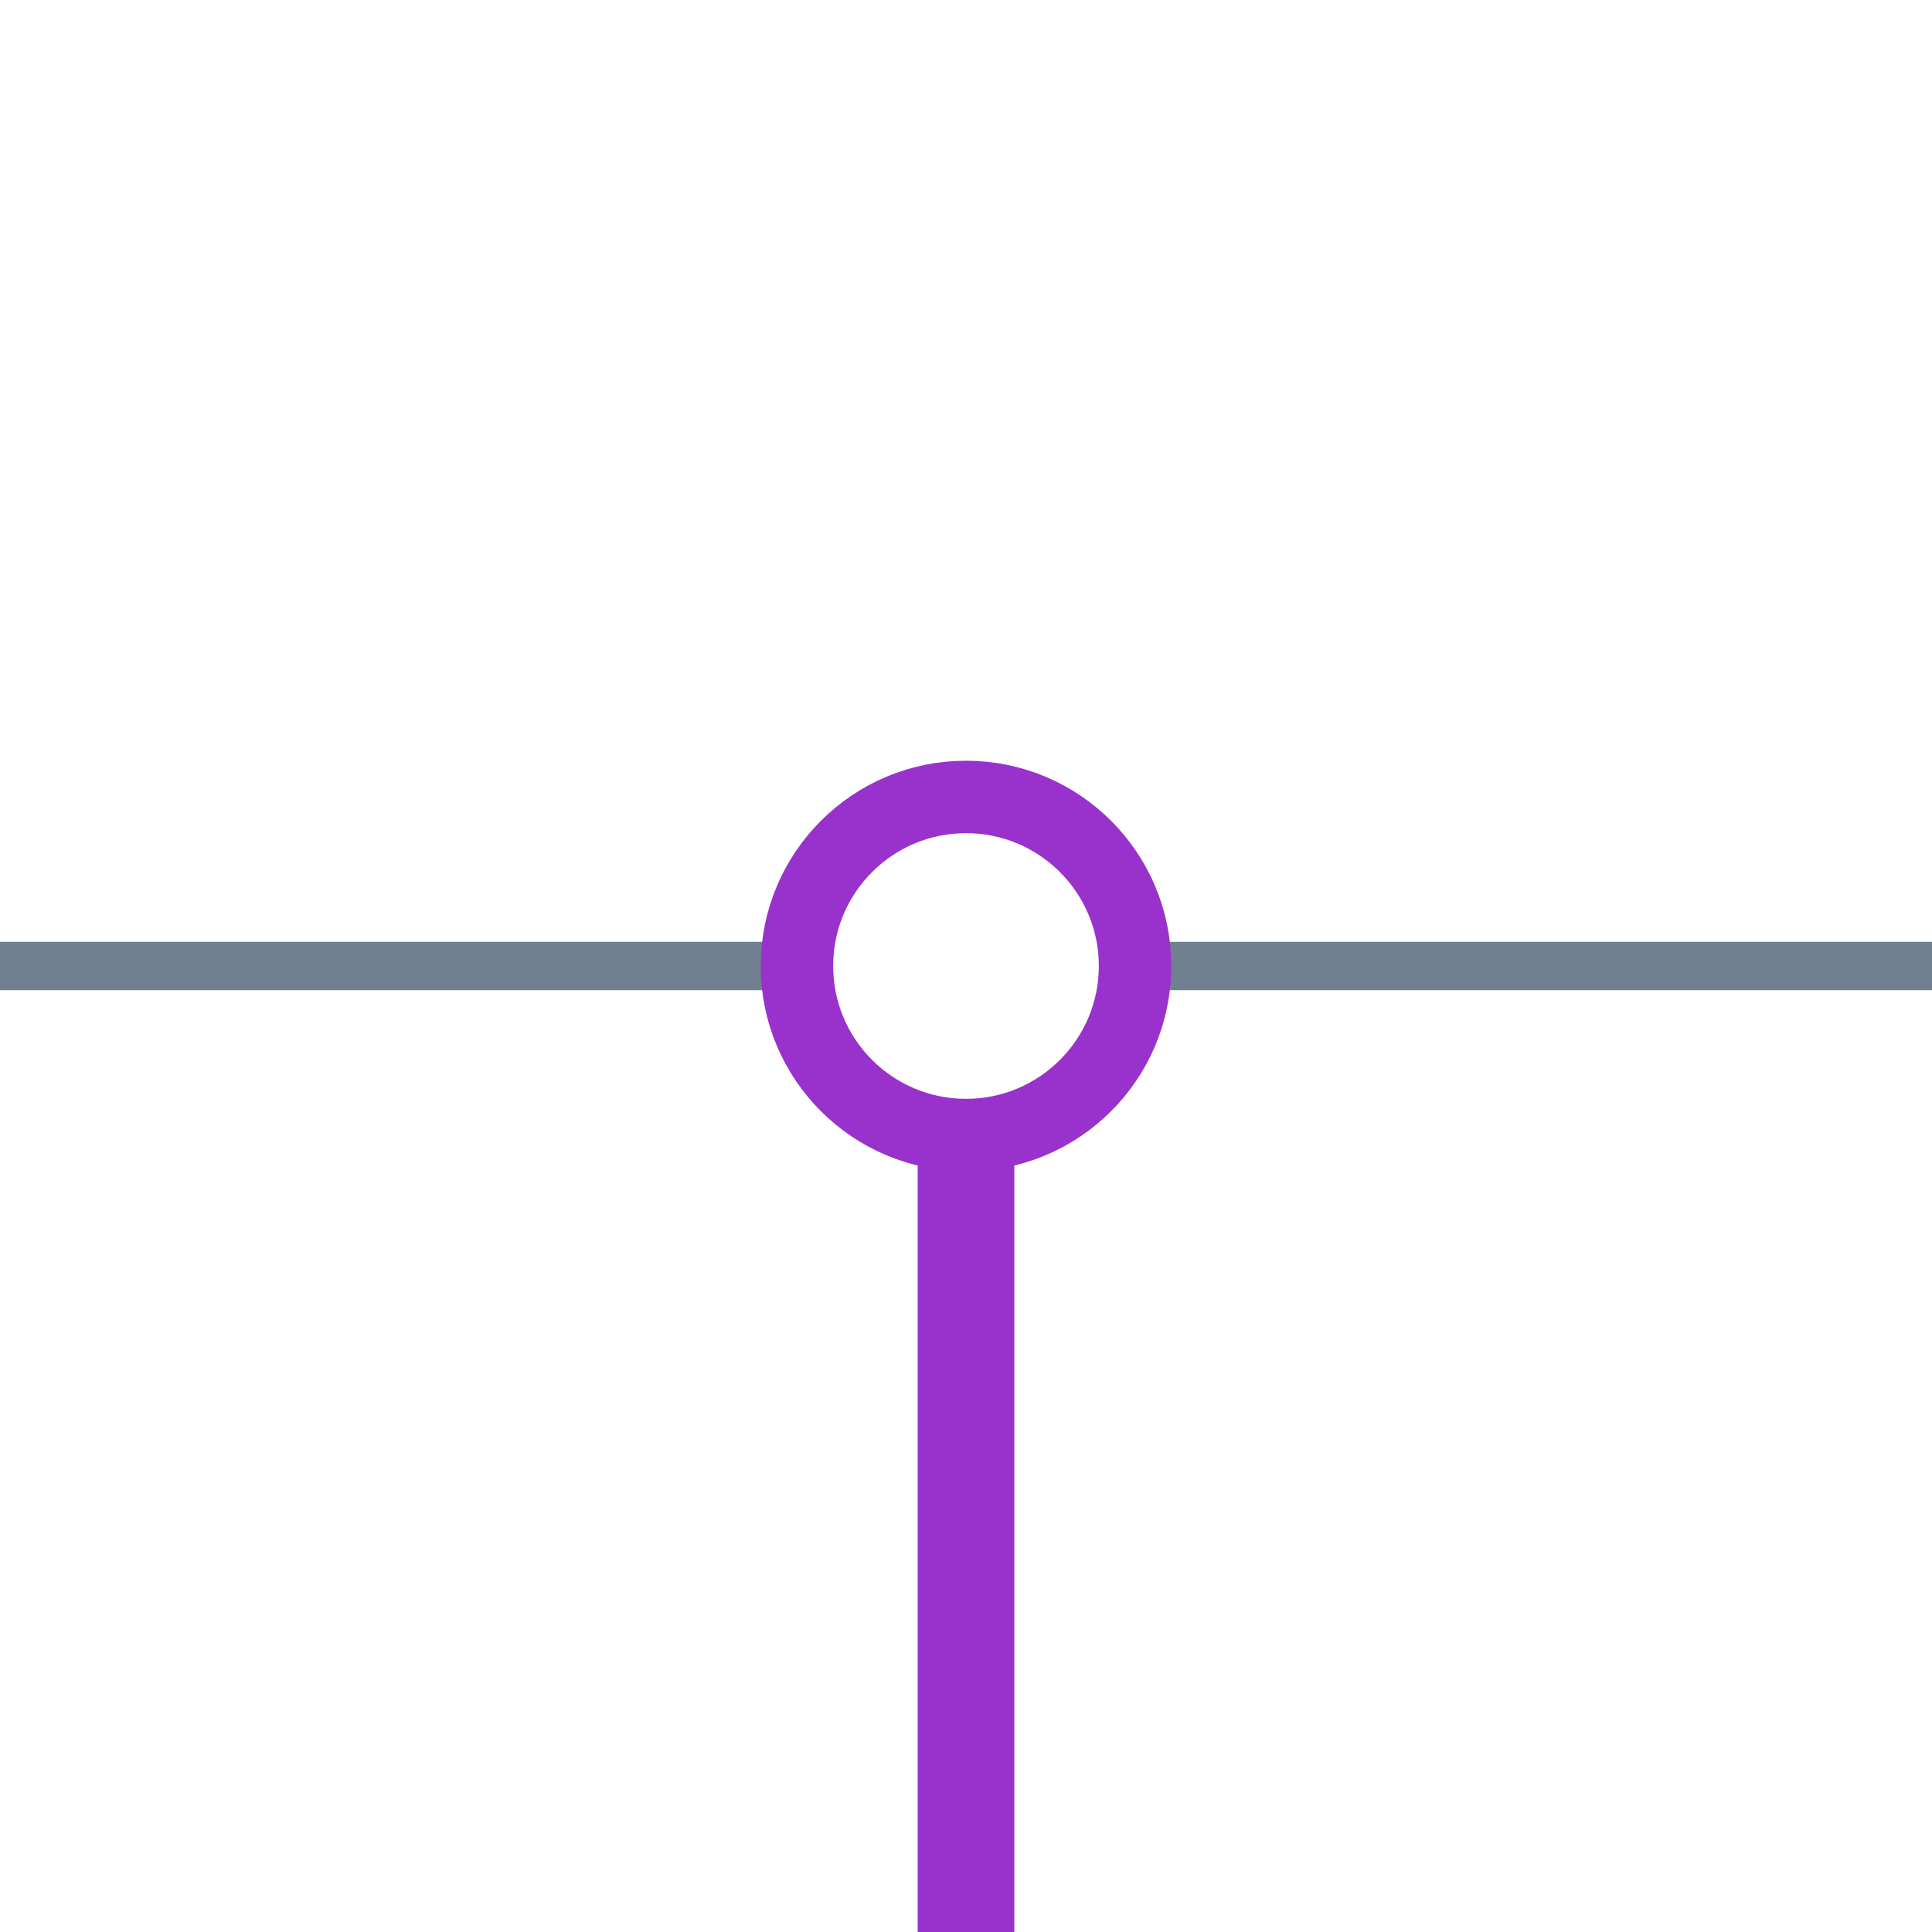
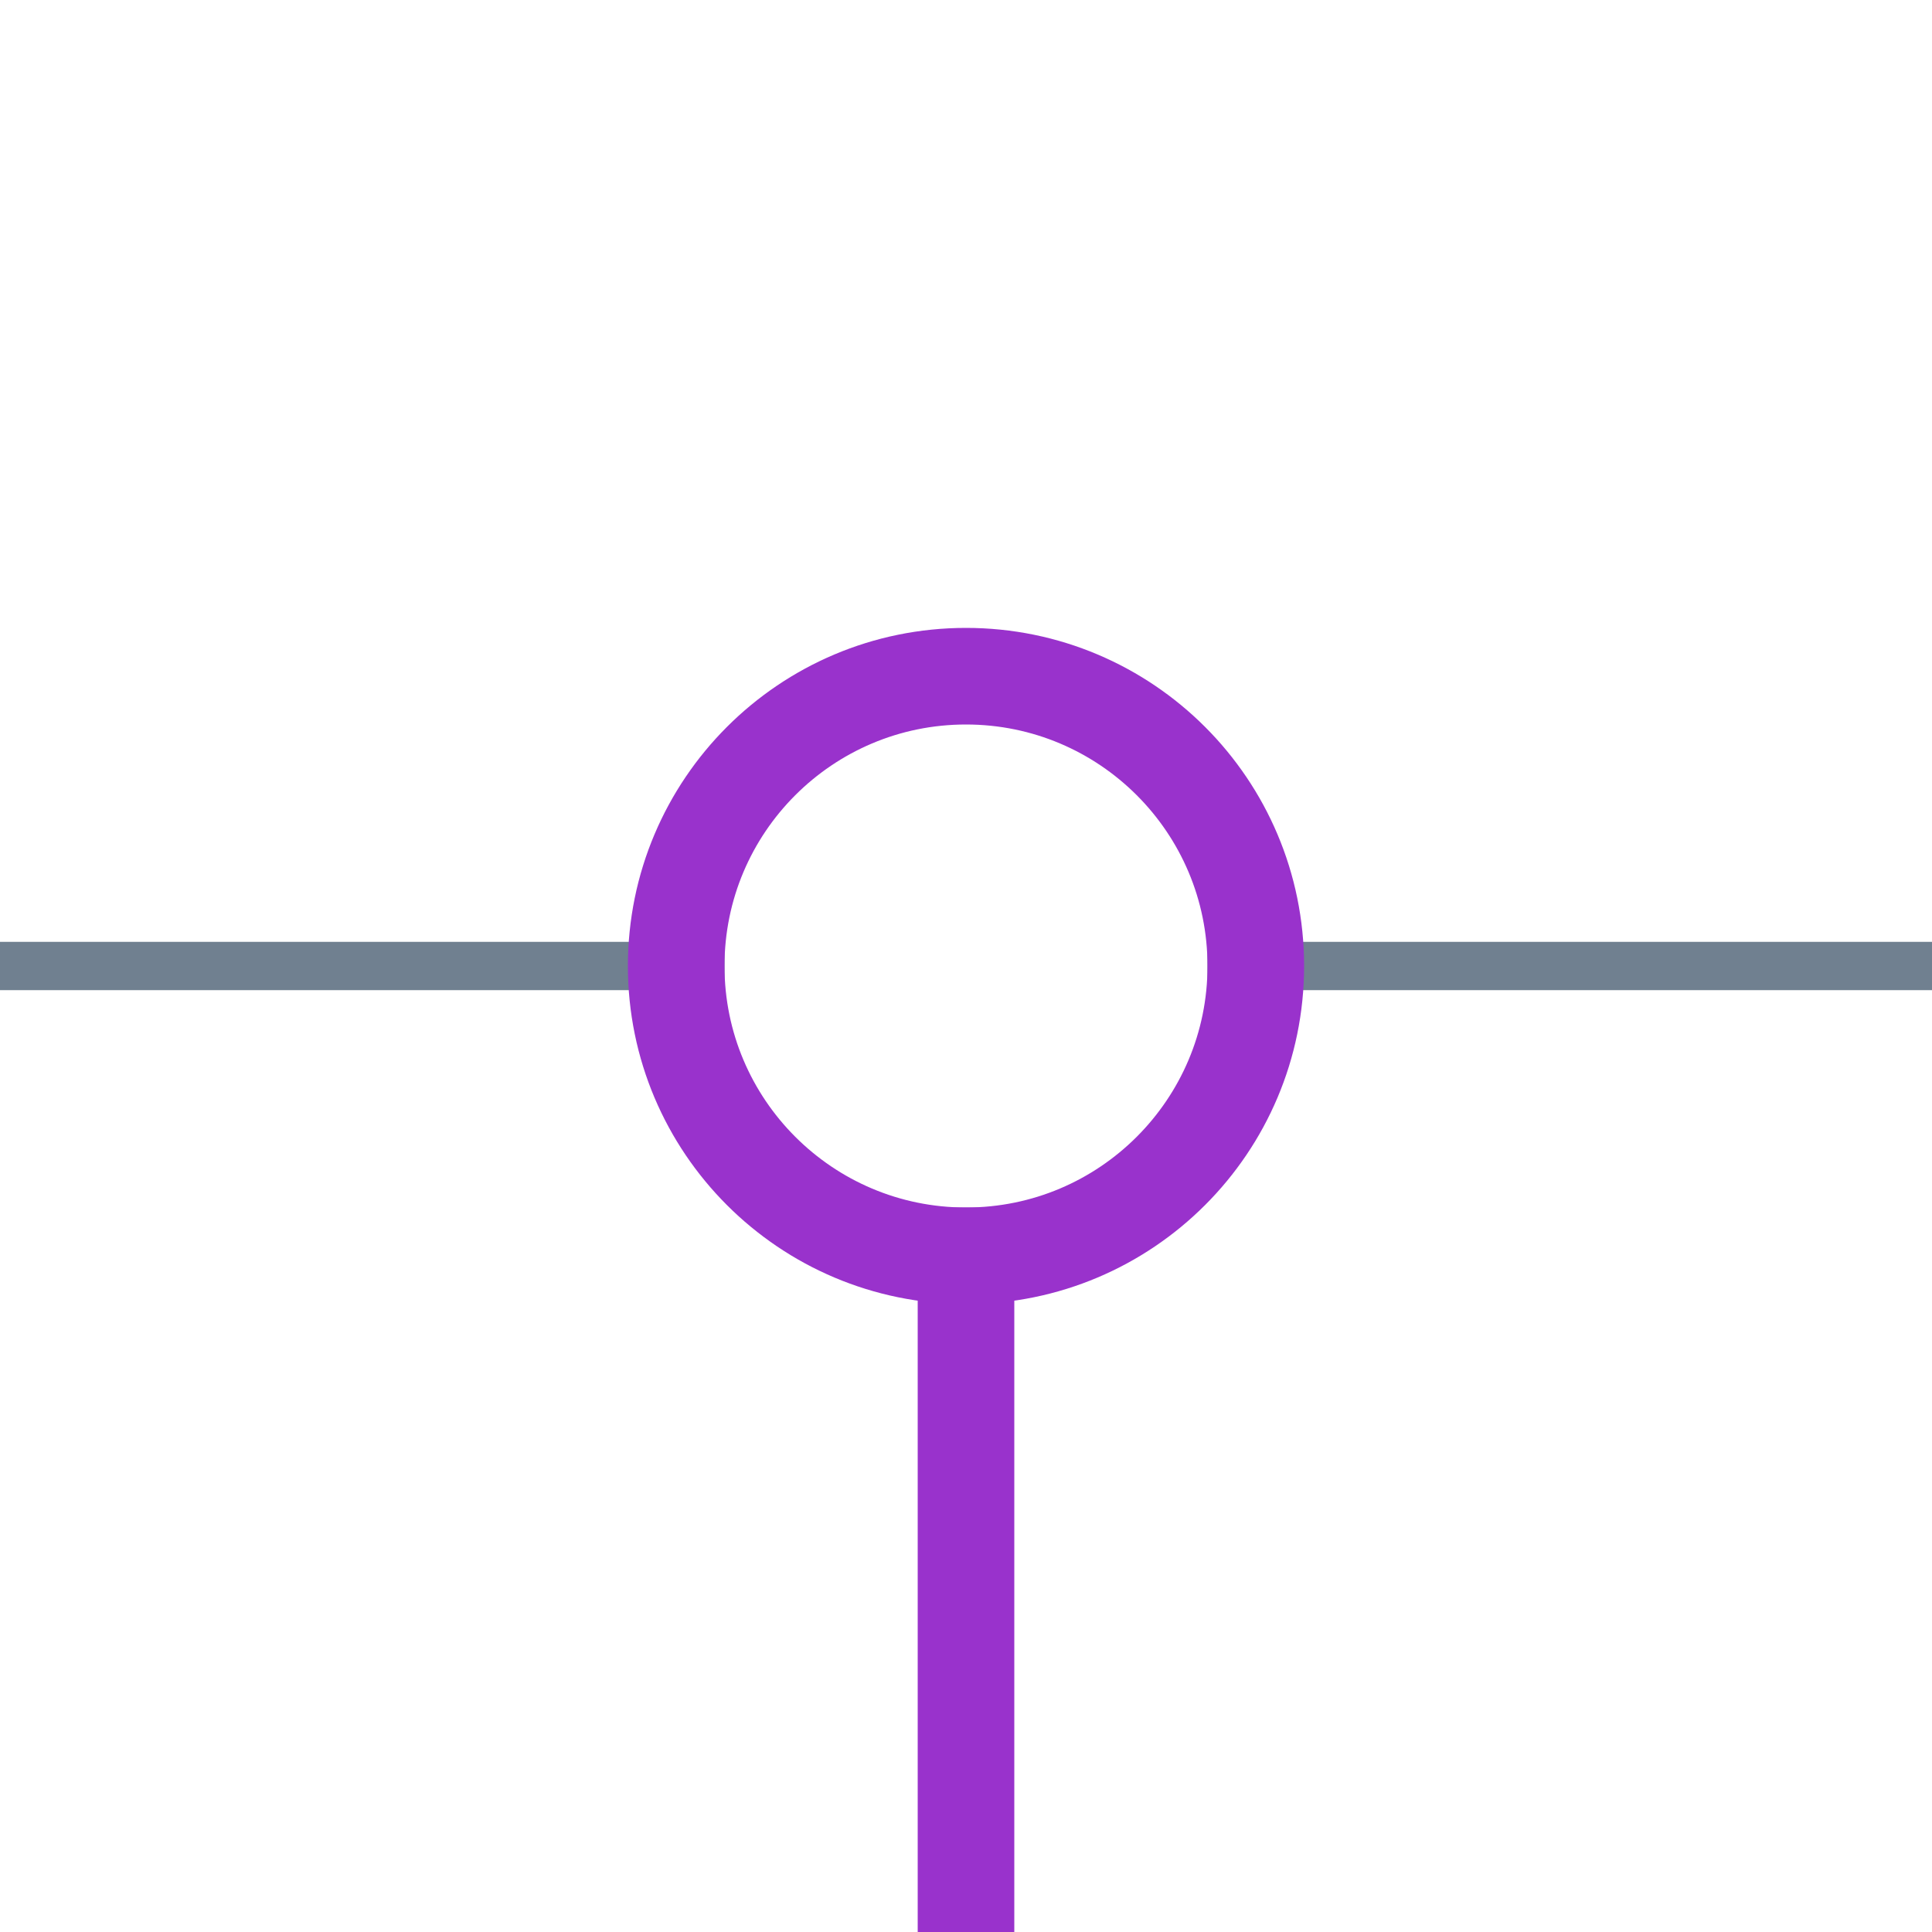
<svg xmlns="http://www.w3.org/2000/svg" width="40" height="40">
  <g>
-     <line x1="23" y1="20" x2="40" y2="20" style="stroke:slategray;stroke-width:1" />
-     <line x1="0" y1="20" x2="17" y2="20" style="stroke:slategray;stroke-width:1" />
-     <circle cx="20" cy="20" r="3.5" style="stroke:darkorchid;stroke-width:1.5;" fill="transparent" />
-     <line x1="20" y1="23" x2="20" y2="40" style="stroke:darkorchid;stroke-width:2; stroke-opacity:1;" />
+     <line x1="25" y1="20" x2="40" y2="20" style="stroke:slategray;stroke-width:1" />
+     <line x1="0" y1="20" x2="15" y2="20" style="stroke:slategray;stroke-width:1" />
+     <circle cx="20" cy="20" r="6" style="stroke:darkorchid;stroke-width:2;" fill="transparent" />
+     <line x1="20" y1="25" x2="20" y2="40" style="stroke:darkorchid;stroke-width:2;" />
  </g>
</svg>
